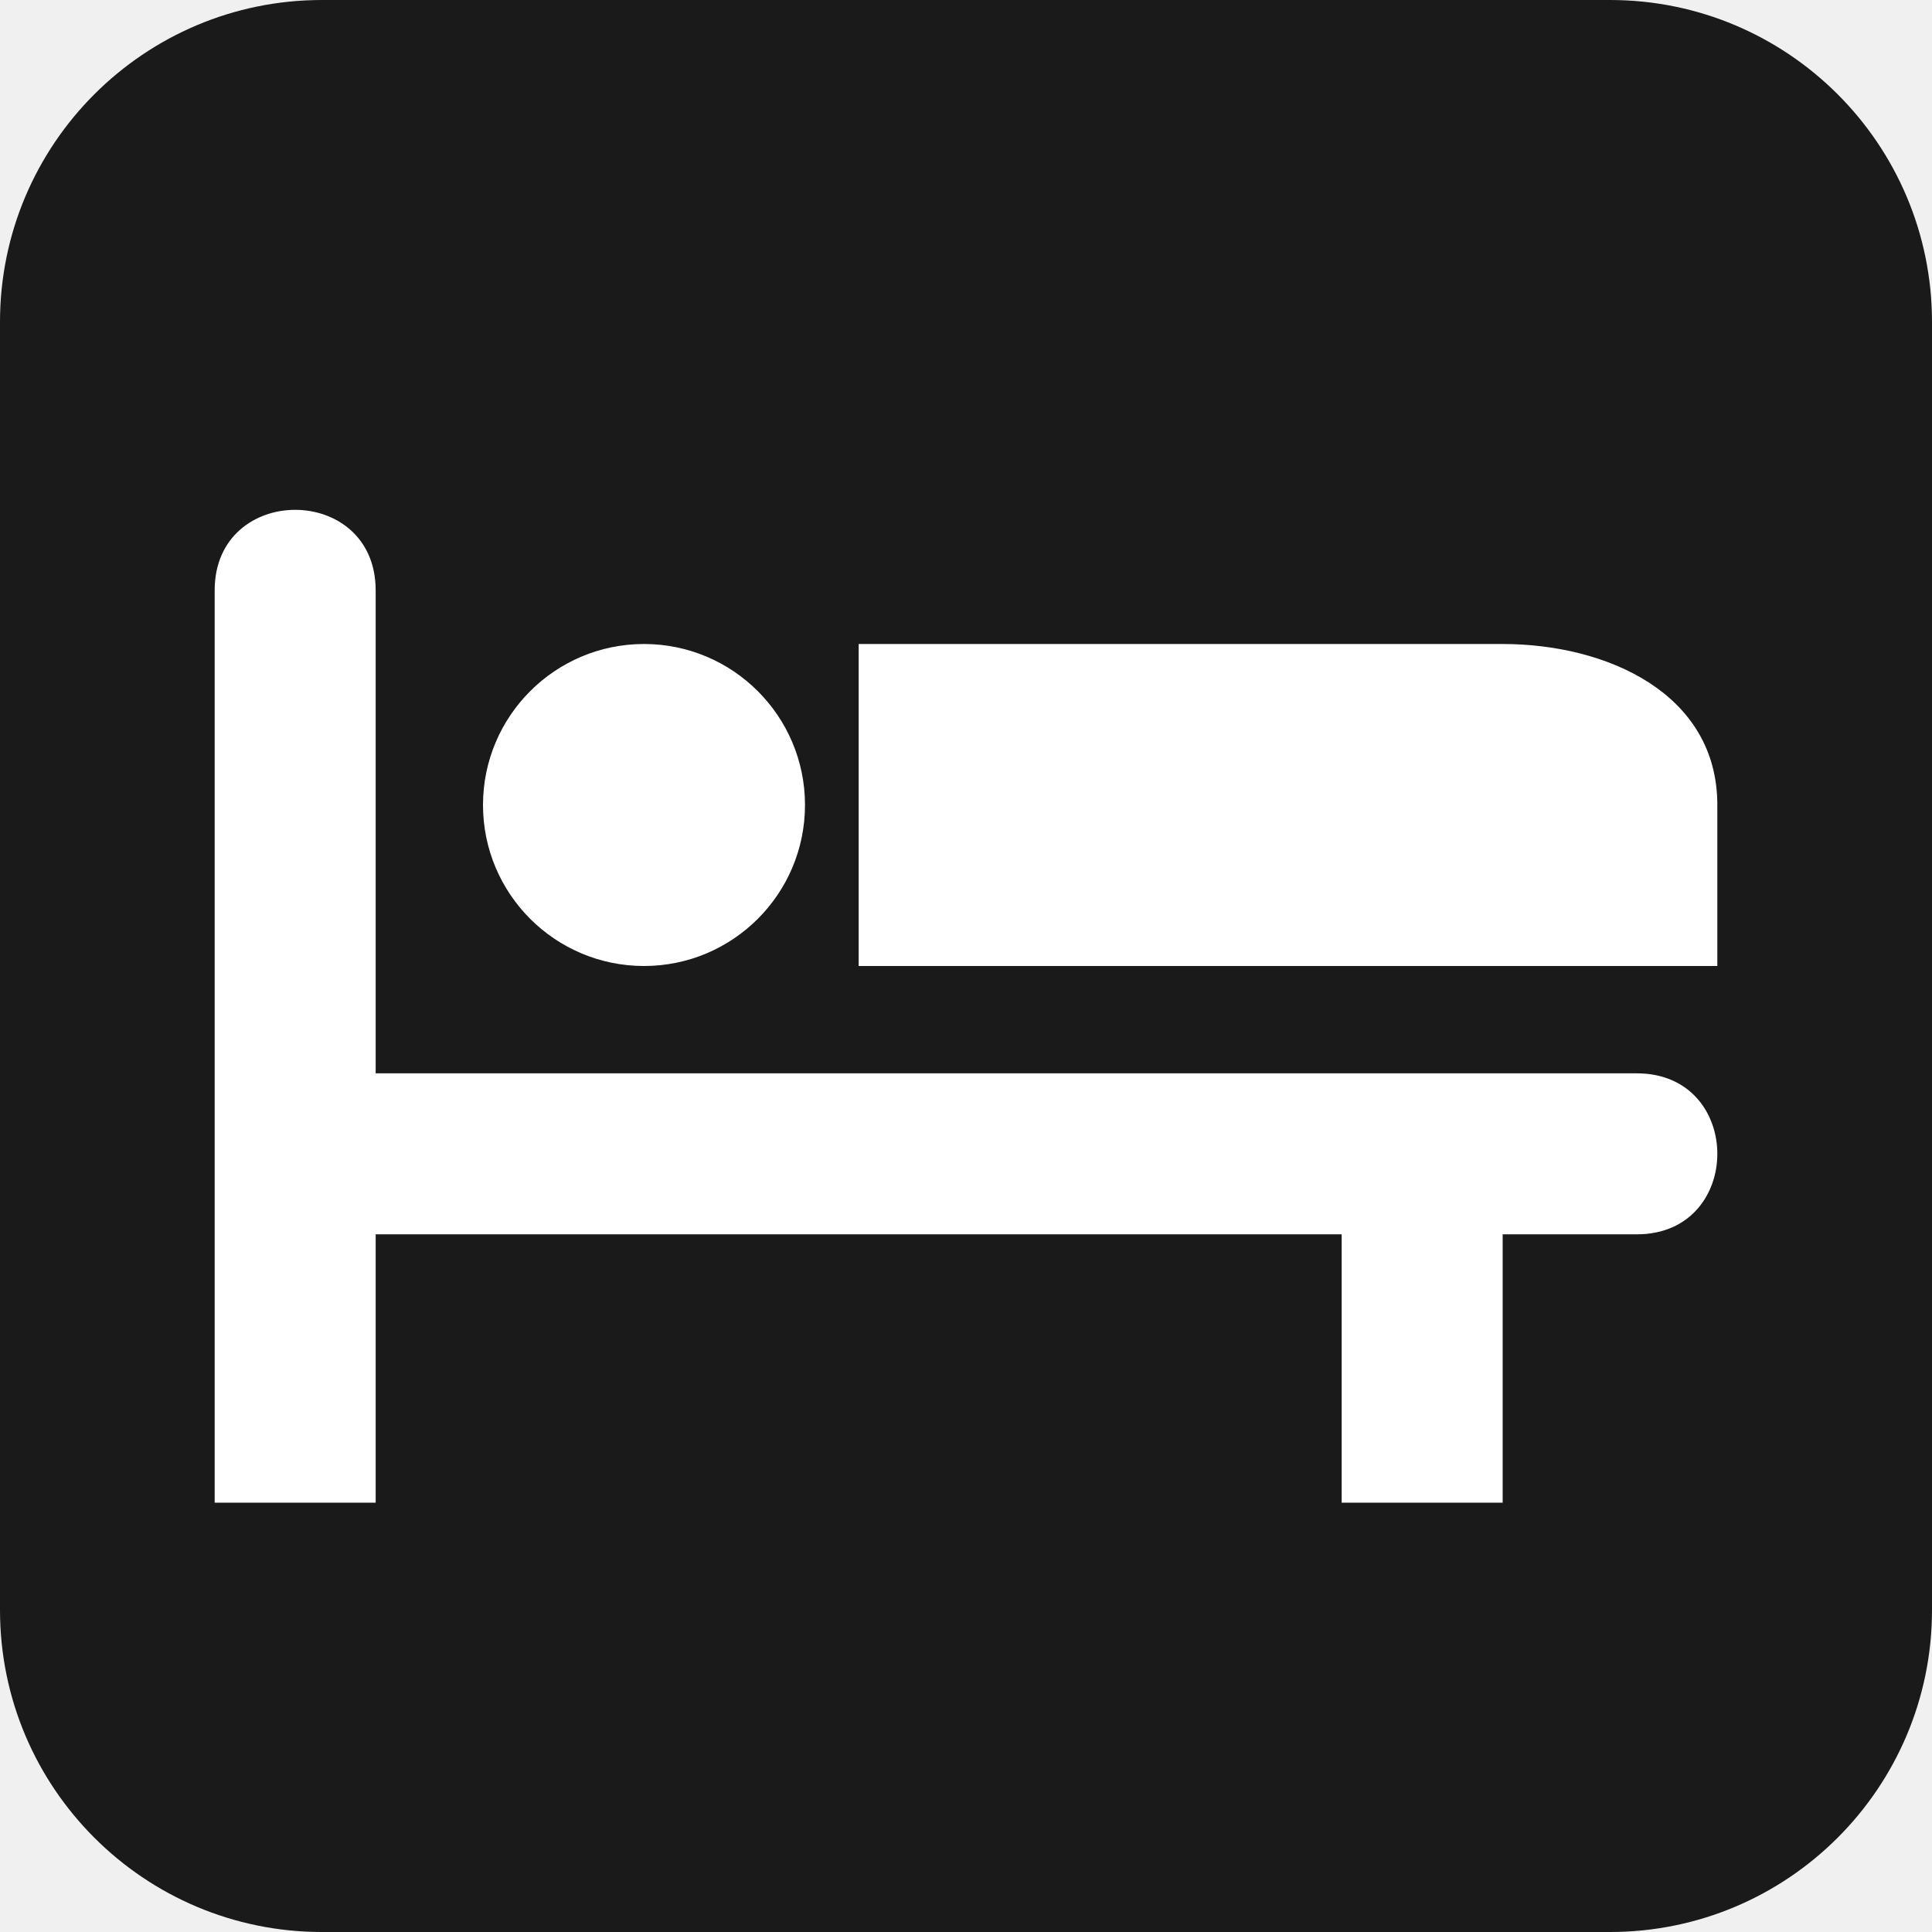
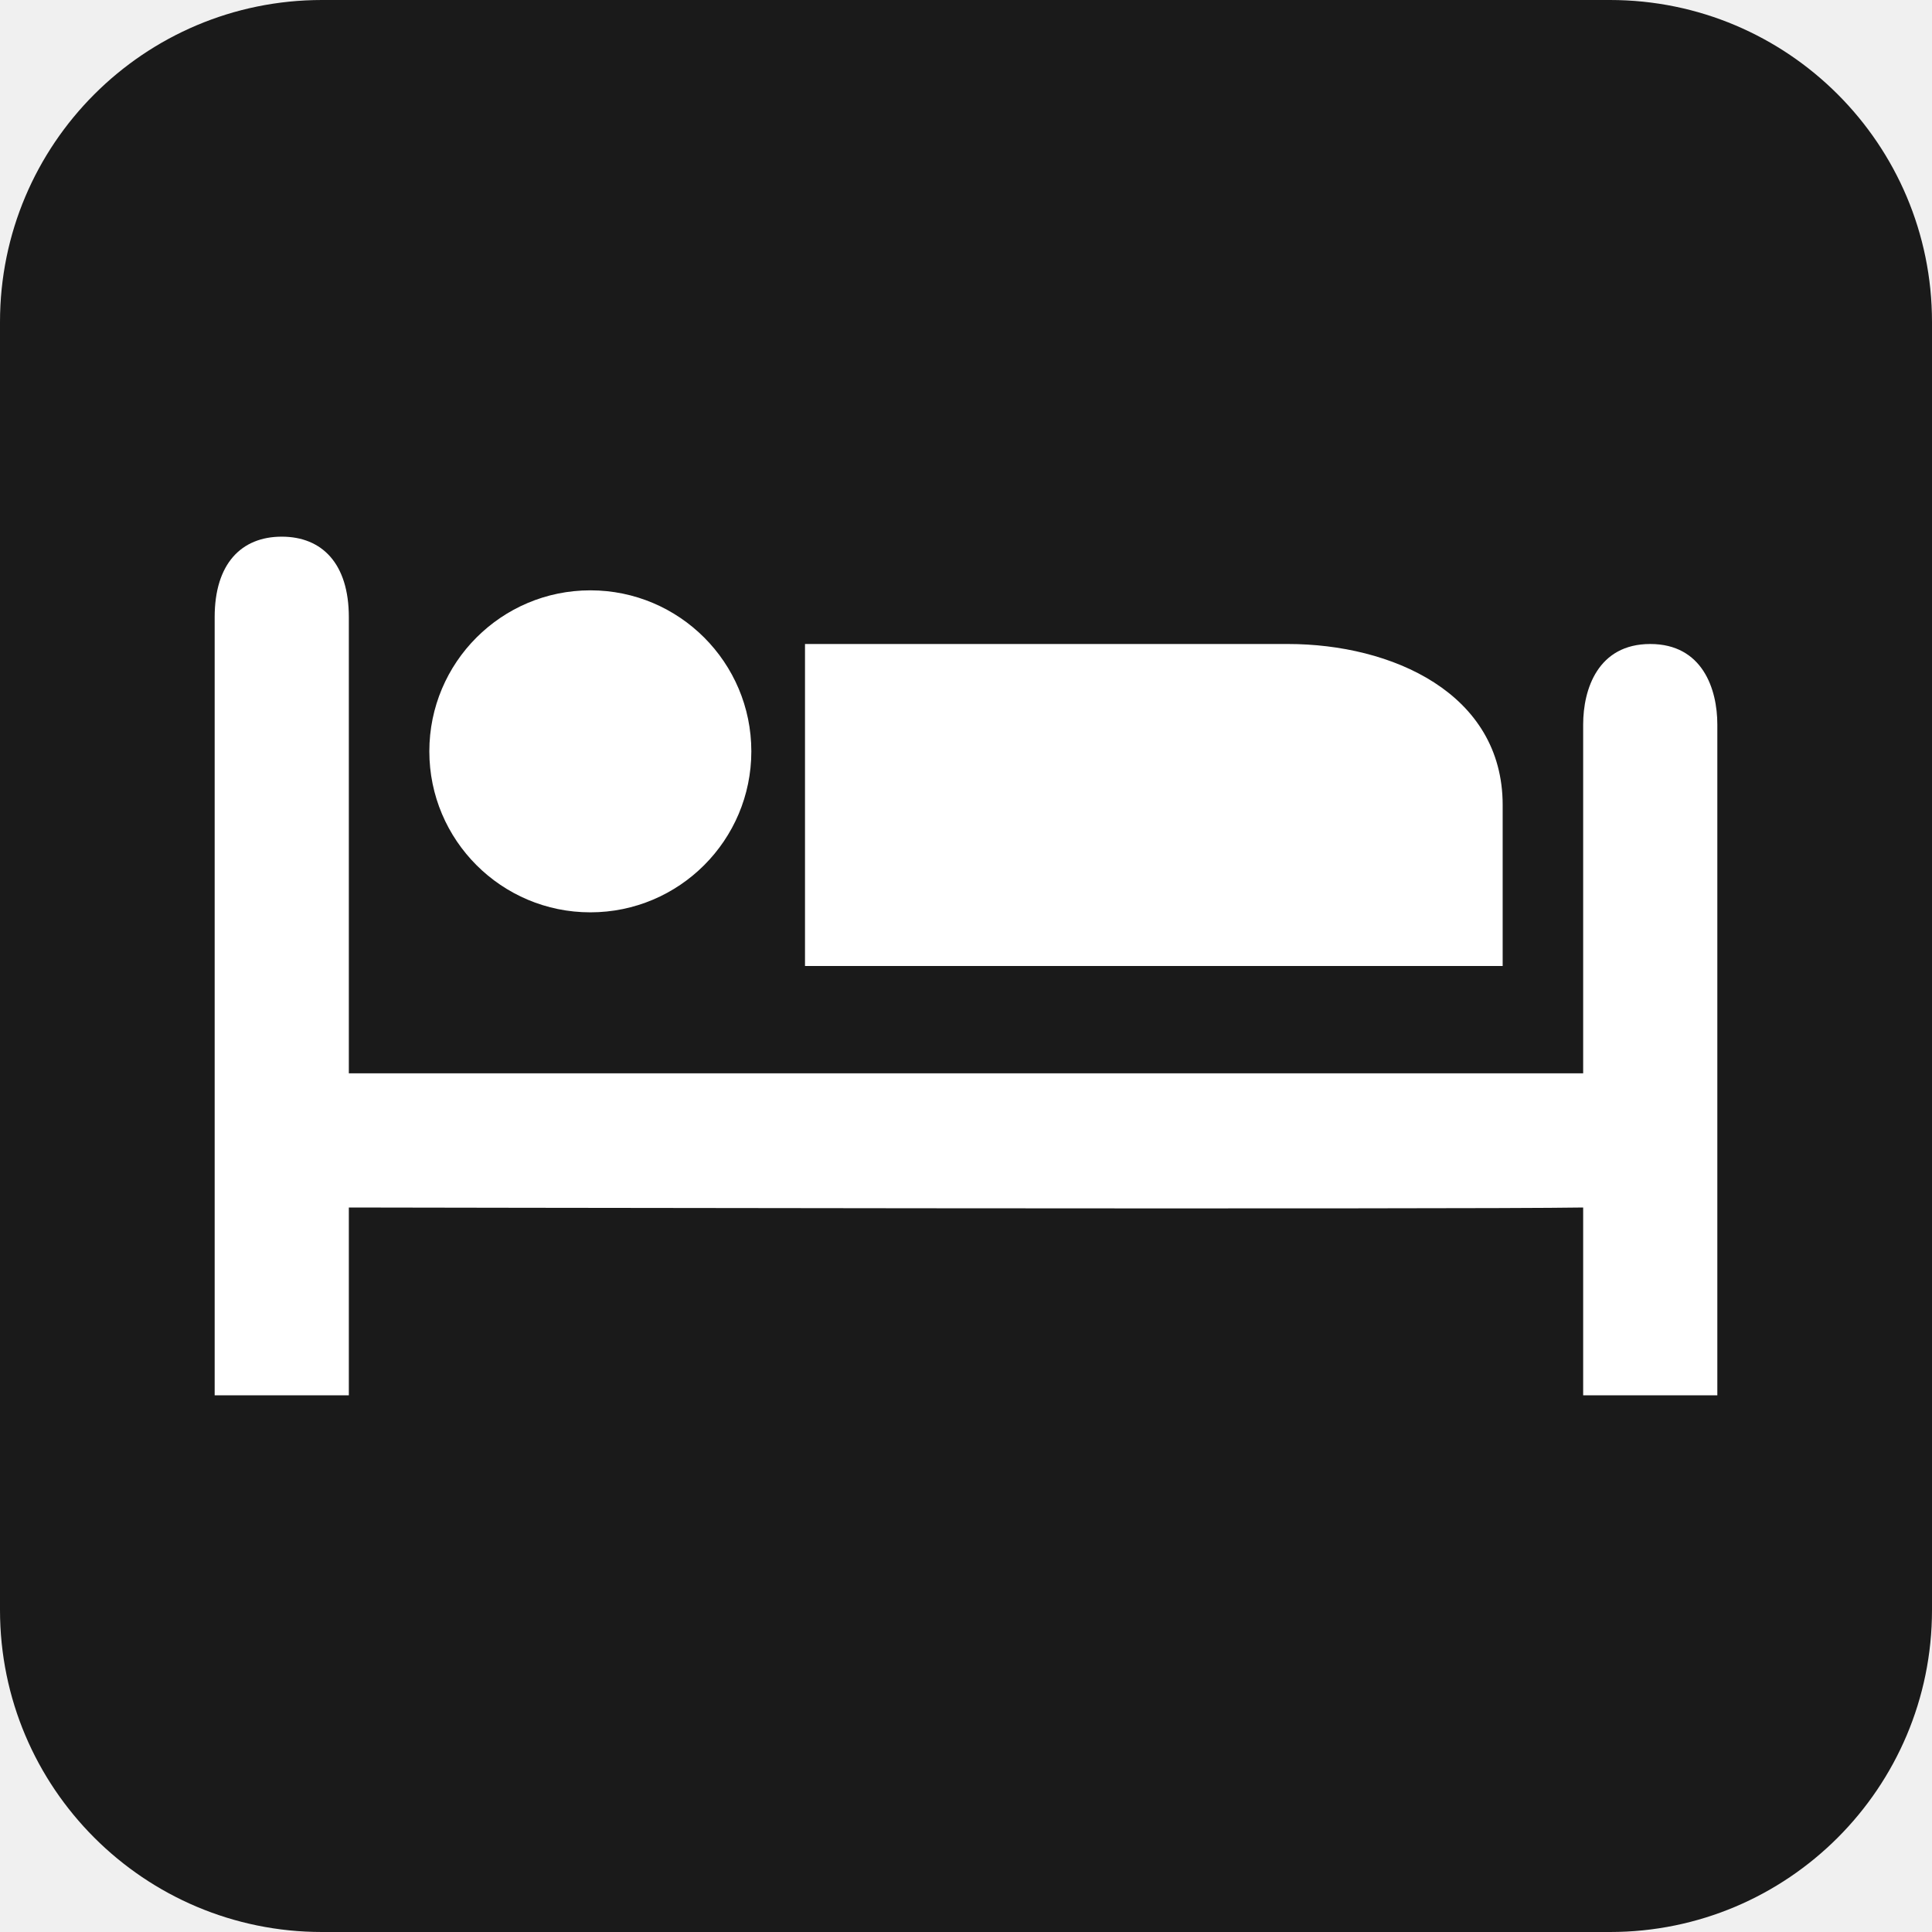
<svg xmlns="http://www.w3.org/2000/svg" version="1.1" width="100%" height="100%" viewBox="0 0 18 18" id="svg2">
  <defs id="defs6" />
-   <rect width="18" height="18" rx="3" ry="3" x="0" y="0" id="canvas" style="fill:#1a1a1a;stroke:none" />
-   <path d="M 2.75,4.75 C 2.375,4.75 2,5 2,5.5 l 0,8.5 1.5,0 0,-2.5 9,0 0,2.5 1.5,0 0,-2.5 1.25,0 c 1,0 1,-1.5 0,-1.5 L 3.5,10 3.5,5.5 C 3.5,5 3.125,4.75 2.75,4.75 z M 6,6 C 5.172,6 4.5,6.672 4.5,7.5 4.5,8.328 5.172,9 6,9 6.828,9 7.5,8.328 7.5,7.5 7.5,6.672 6.828,6 6,6 z m 2,0 0,3 8,0 0,-1.5 C 16,6.456 14.964,6 14,6 z" id="hotel" style="fill:#ffffff;fill-opacity:1;stroke:none" />
+   <rect width="18" height="18" rx="3" ry="3" x="0" y="0" id="shield" style="fill:#1a1a1a;stroke:none" />
+   <path d="M 2.625,5 C 2.25,5 2,5.25 2,5.75 l 0,7.25 1.25,0 0,-1.75 c 0,0 10.381,0.019 11.5,0 l 0,1.75 1.25,0 0,-2.375 0,-3.875 C 16,6.42 15.862,6 15.375,6 14.888,6 14.75,6.42 14.75,6.75 l 0,3.25 -11.5,0 0,-4.25 C 3.25,5.25 3,5 2.625,5 z M 5.5,5.5 C 4.672,5.5 4,6.172 4,7 4,7.828 4.672,8.5 5.5,8.5 6.328,8.5 7,7.828 7,7 7,6.172 6.328,5.5 5.5,5.5 z m 2,0.5 0,3 6.5,0 0,-1.5 C 14,6.456 12.964,6 12,6 z" id="icon" style="fill:#ffffff;fill-opacity:1;stroke:none" />
</svg>
